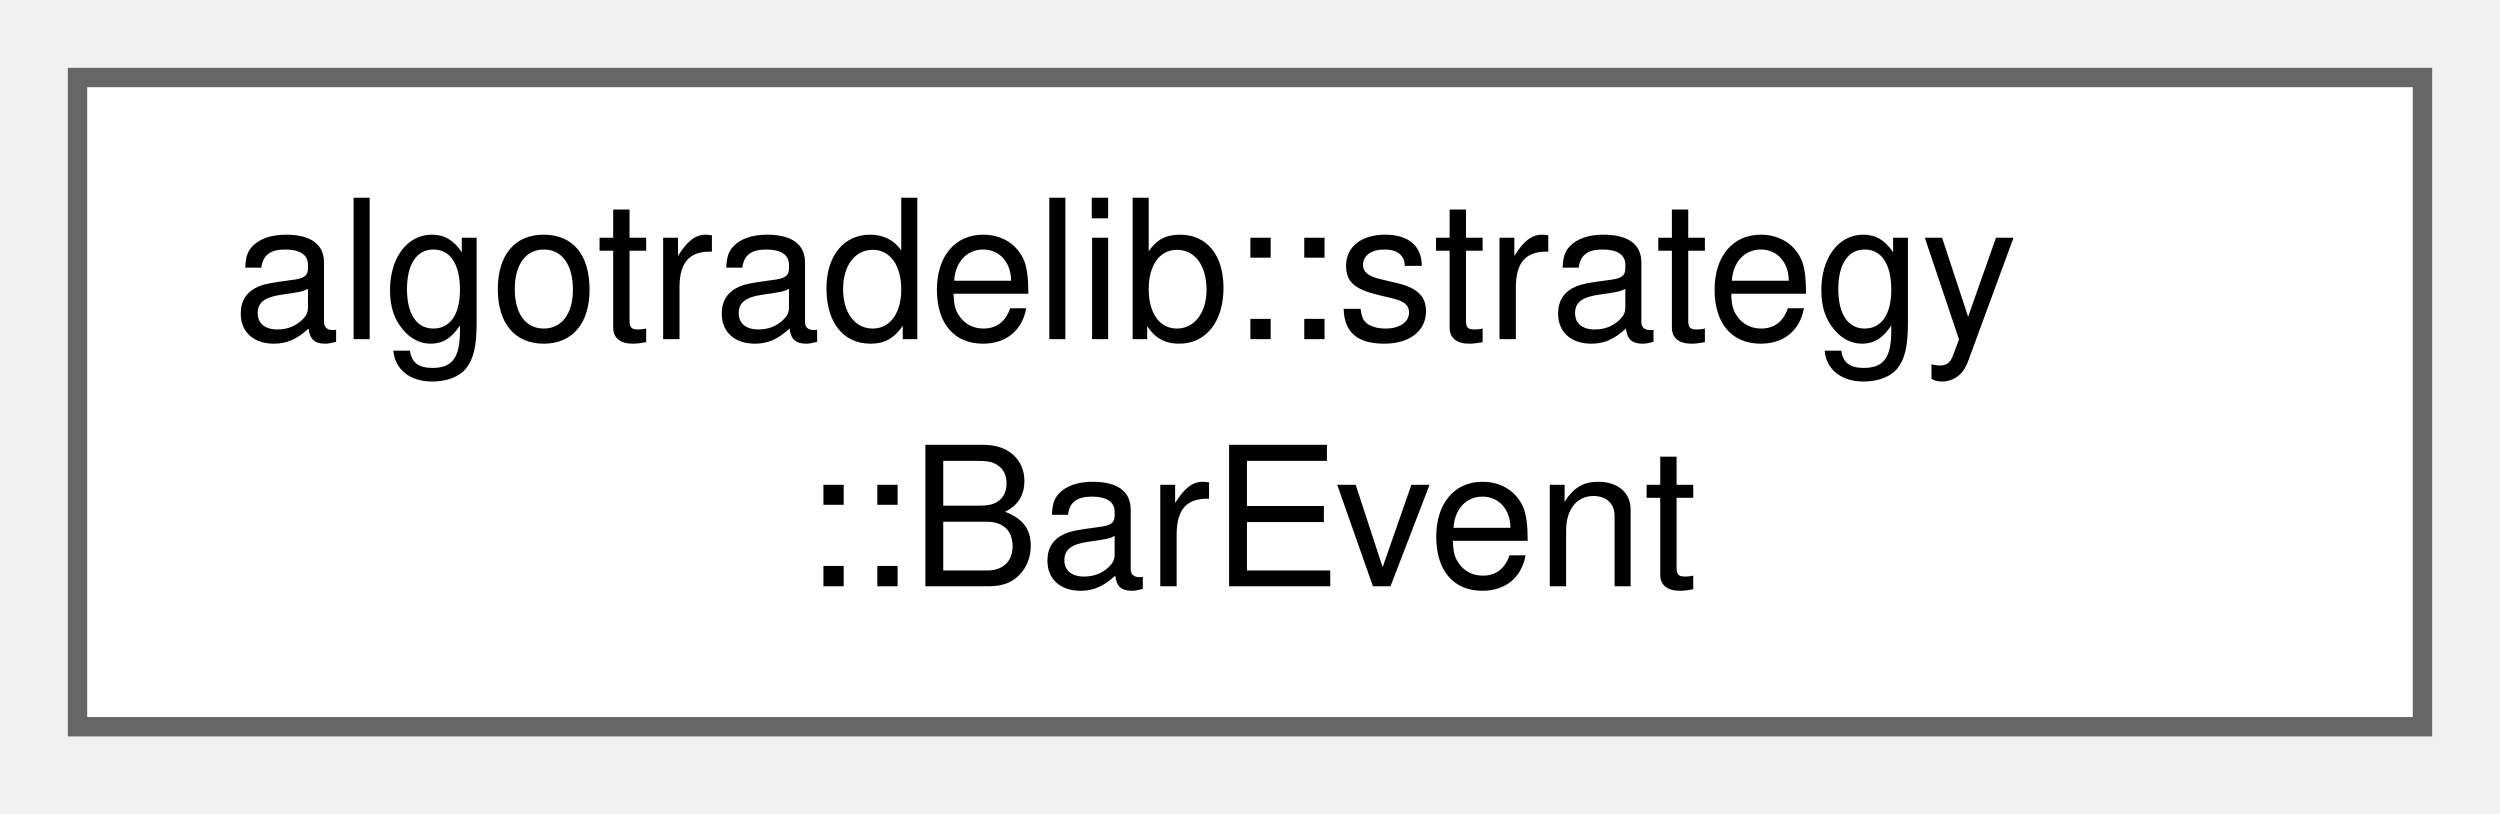
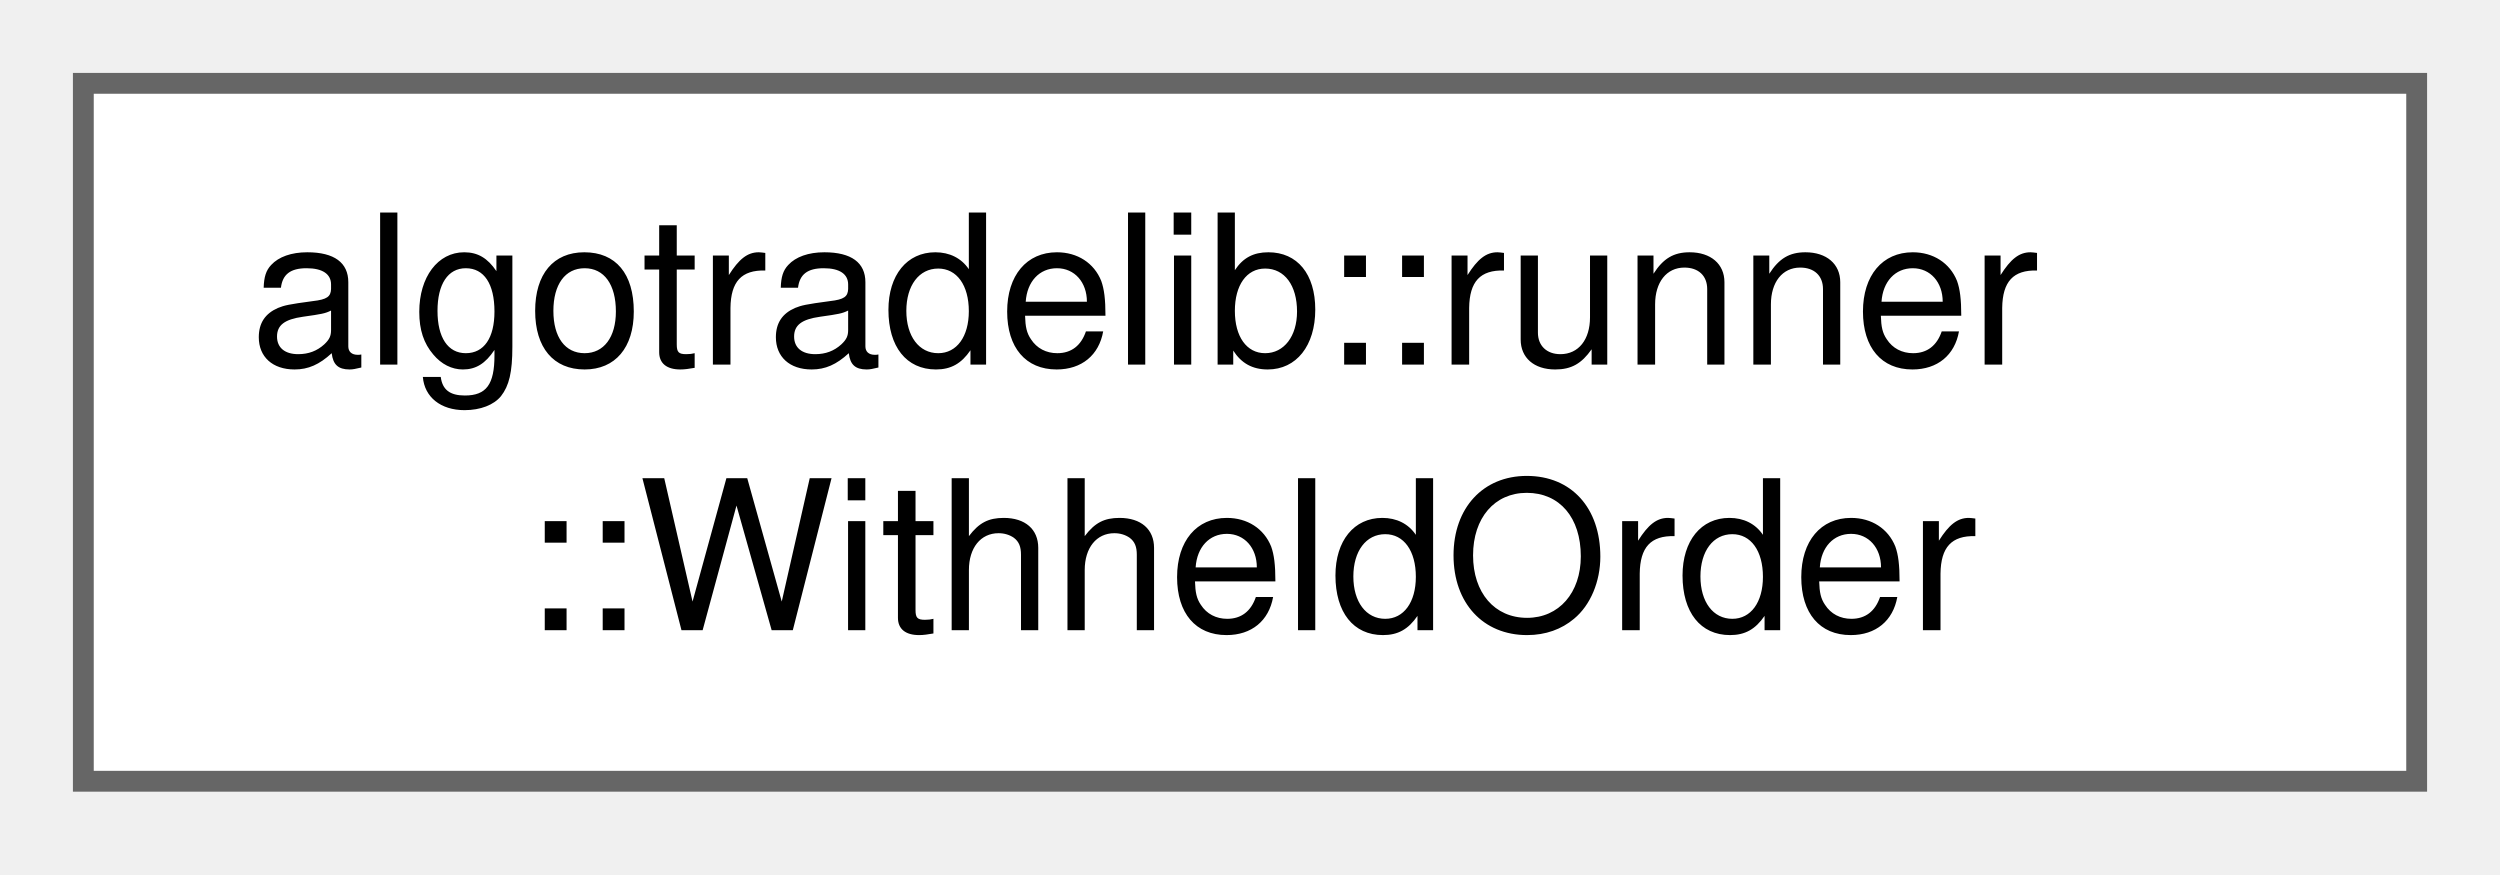
- <svg xmlns="http://www.w3.org/2000/svg" xmlns:xlink="http://www.w3.org/1999/xlink" width="129pt" height="42pt" viewBox="0.00 0.00 129.00 42.00">
+ <svg xmlns="http://www.w3.org/2000/svg" xmlns:xlink="http://www.w3.org/1999/xlink" width="120pt" height="42pt" viewBox="0.00 0.00 120.00 42.00">
  <g id="graph0" class="graph" transform="scale(1 1) rotate(0) translate(4 37.5)">
    <g id="Node000000" class="node">
      <g id="a_Node000000">
-         <a xlink:href="structalgotradelib_1_1strategy_1_1BarEvent.html" target="_top" xlink:title="One bar, delivered to on_bar.">
-           <polygon fill="white" stroke="#666666" points="121,-33.5 0,-33.5 0,0 121,0 121,-33.5" />
-           <text xml:space="preserve" text-anchor="start" x="8" y="-20" font-family="Helvetica,sans-Serif" font-size="10.00">algotradelib::strategy</text>
-           <text xml:space="preserve" text-anchor="middle" x="60.5" y="-7.25" font-family="Helvetica,sans-Serif" font-size="10.00">::BarEvent</text>
+         <a xlink:href="structalgotradelib_1_1runner_1_1WithheldOrder.html" target="_top" xlink:title="One order the runner held back without sending, and why.">
+           <polygon fill="white" stroke="#666666" points="112,-33.5 0,-33.5 0,0 112,0 112,-33.5" />
+           <text xml:space="preserve" text-anchor="start" x="8" y="-20" font-family="Helvetica,sans-Serif" font-size="10.00">algotradelib::runner</text>
+           <text xml:space="preserve" text-anchor="middle" x="56" y="-7.25" font-family="Helvetica,sans-Serif" font-size="10.00">::WithheldOrder</text>
        </a>
      </g>
    </g>
  </g>
</svg>
